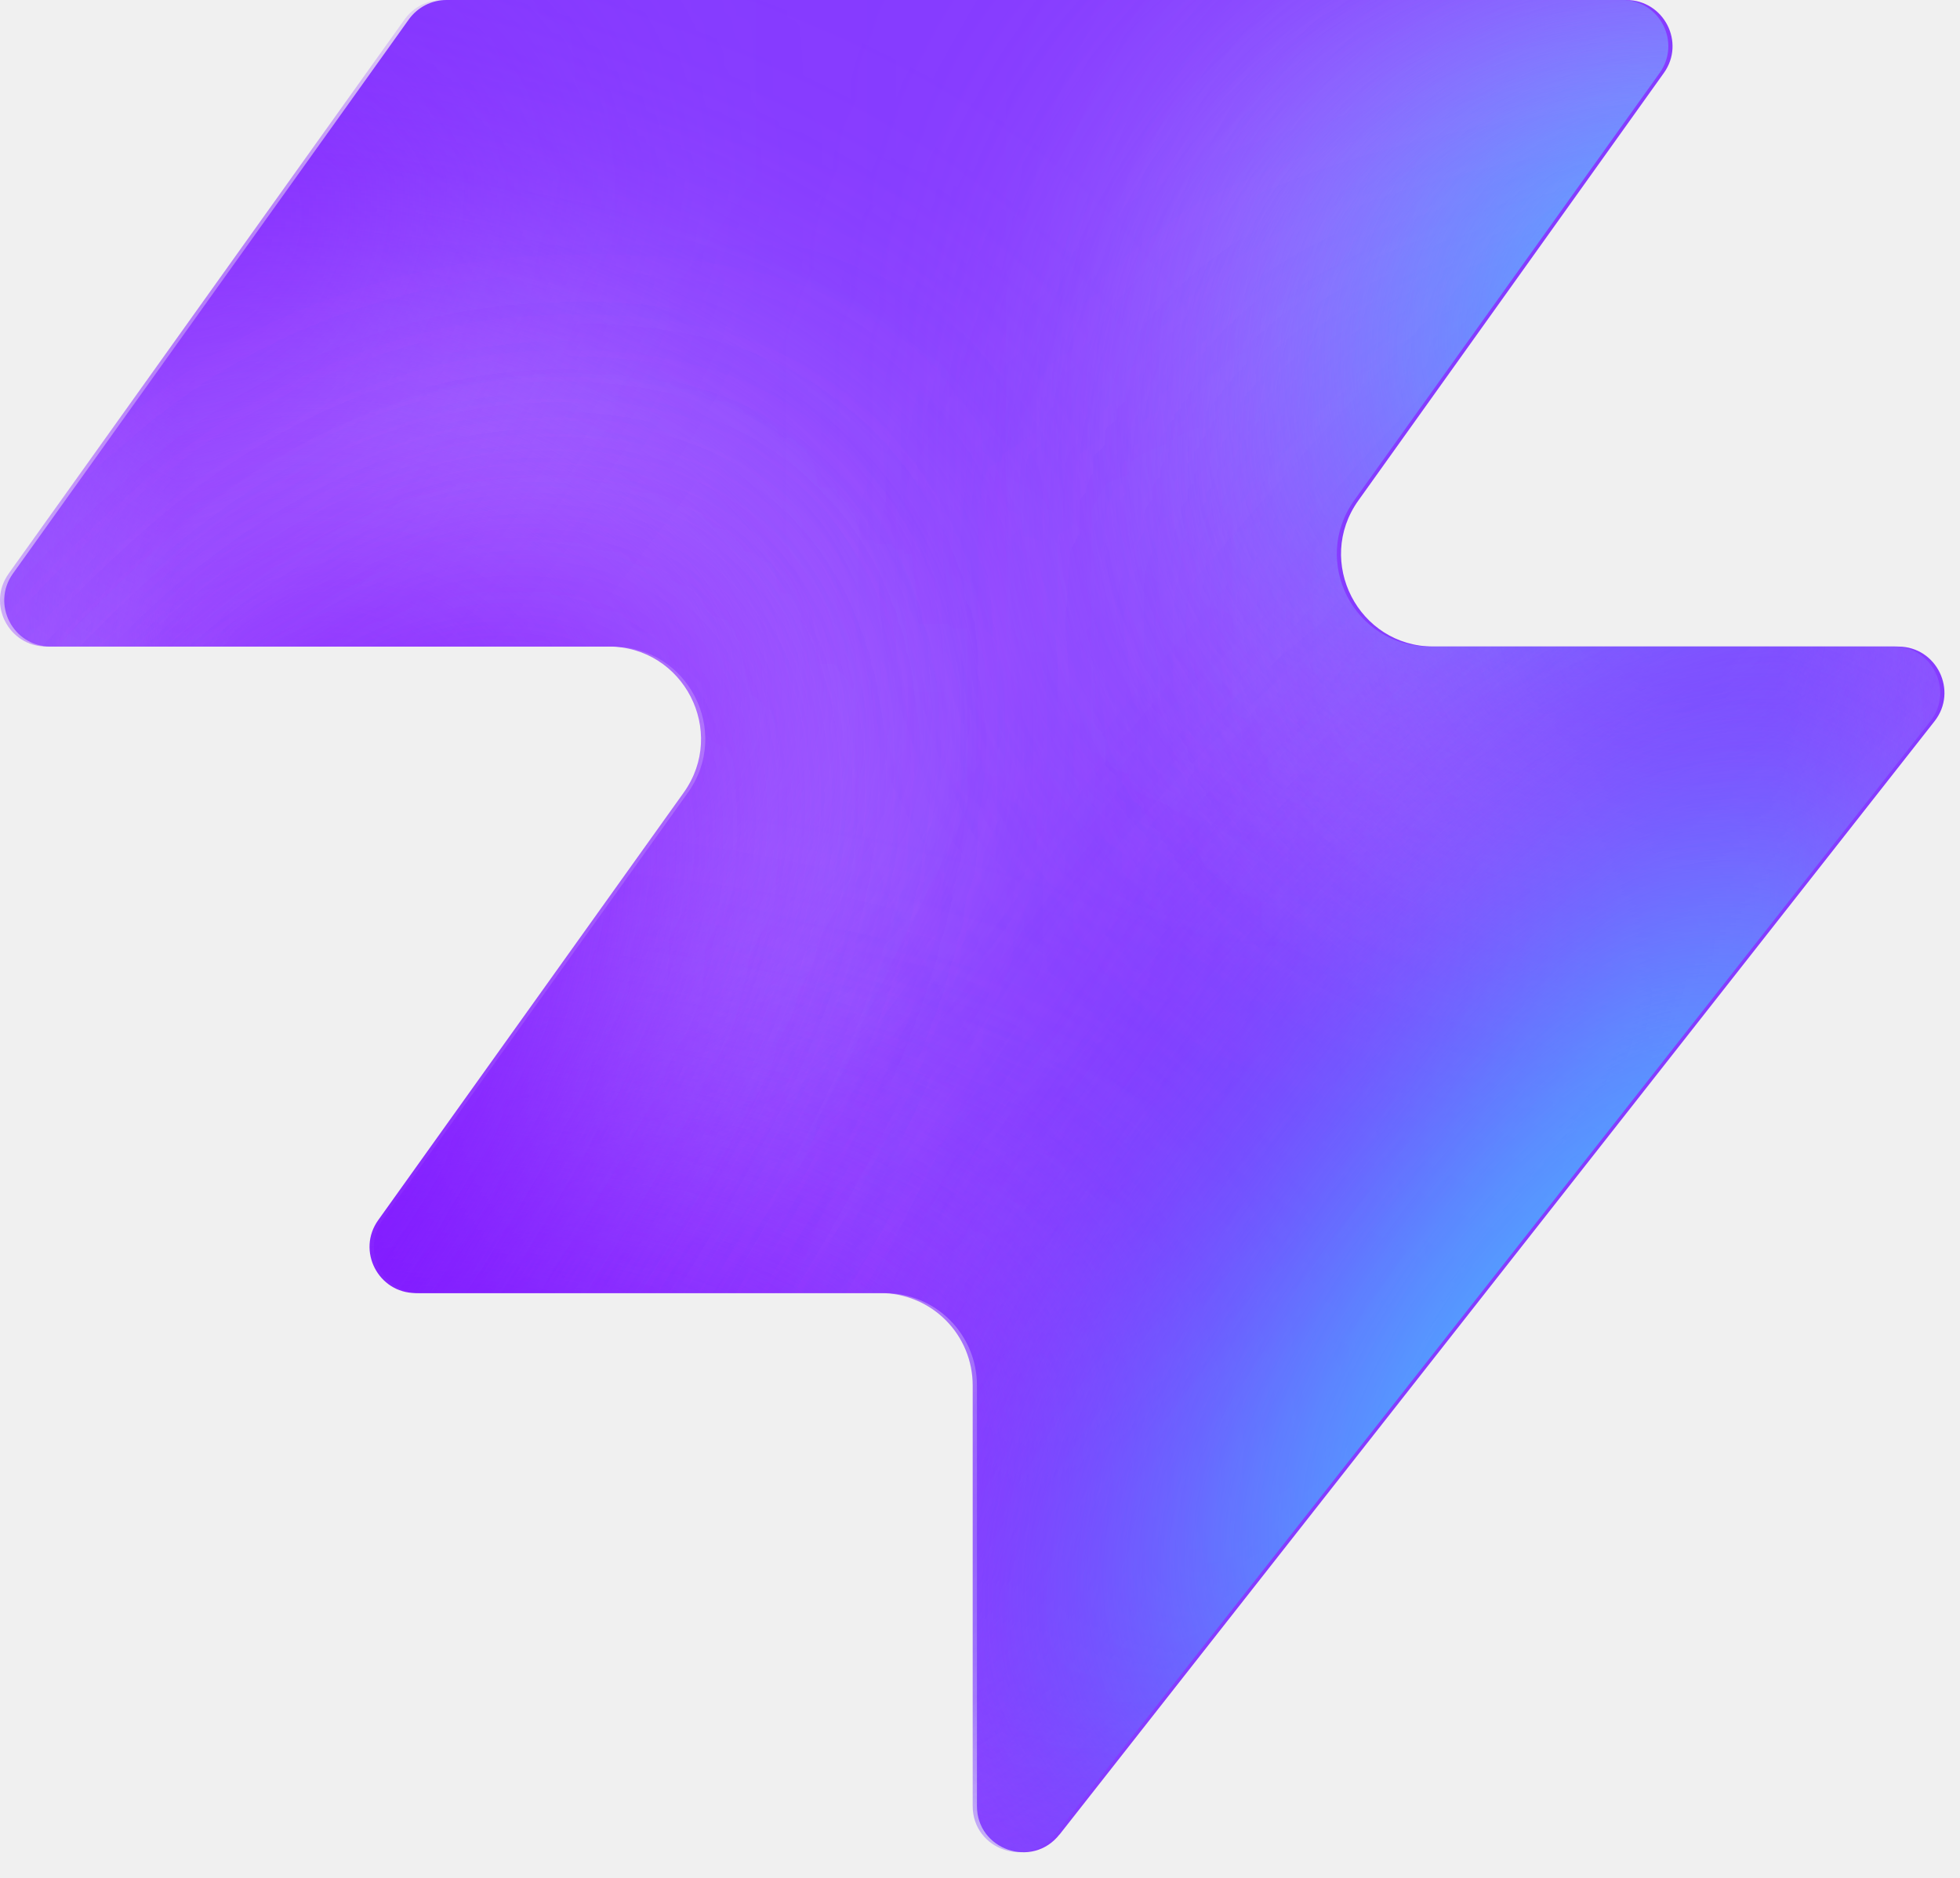
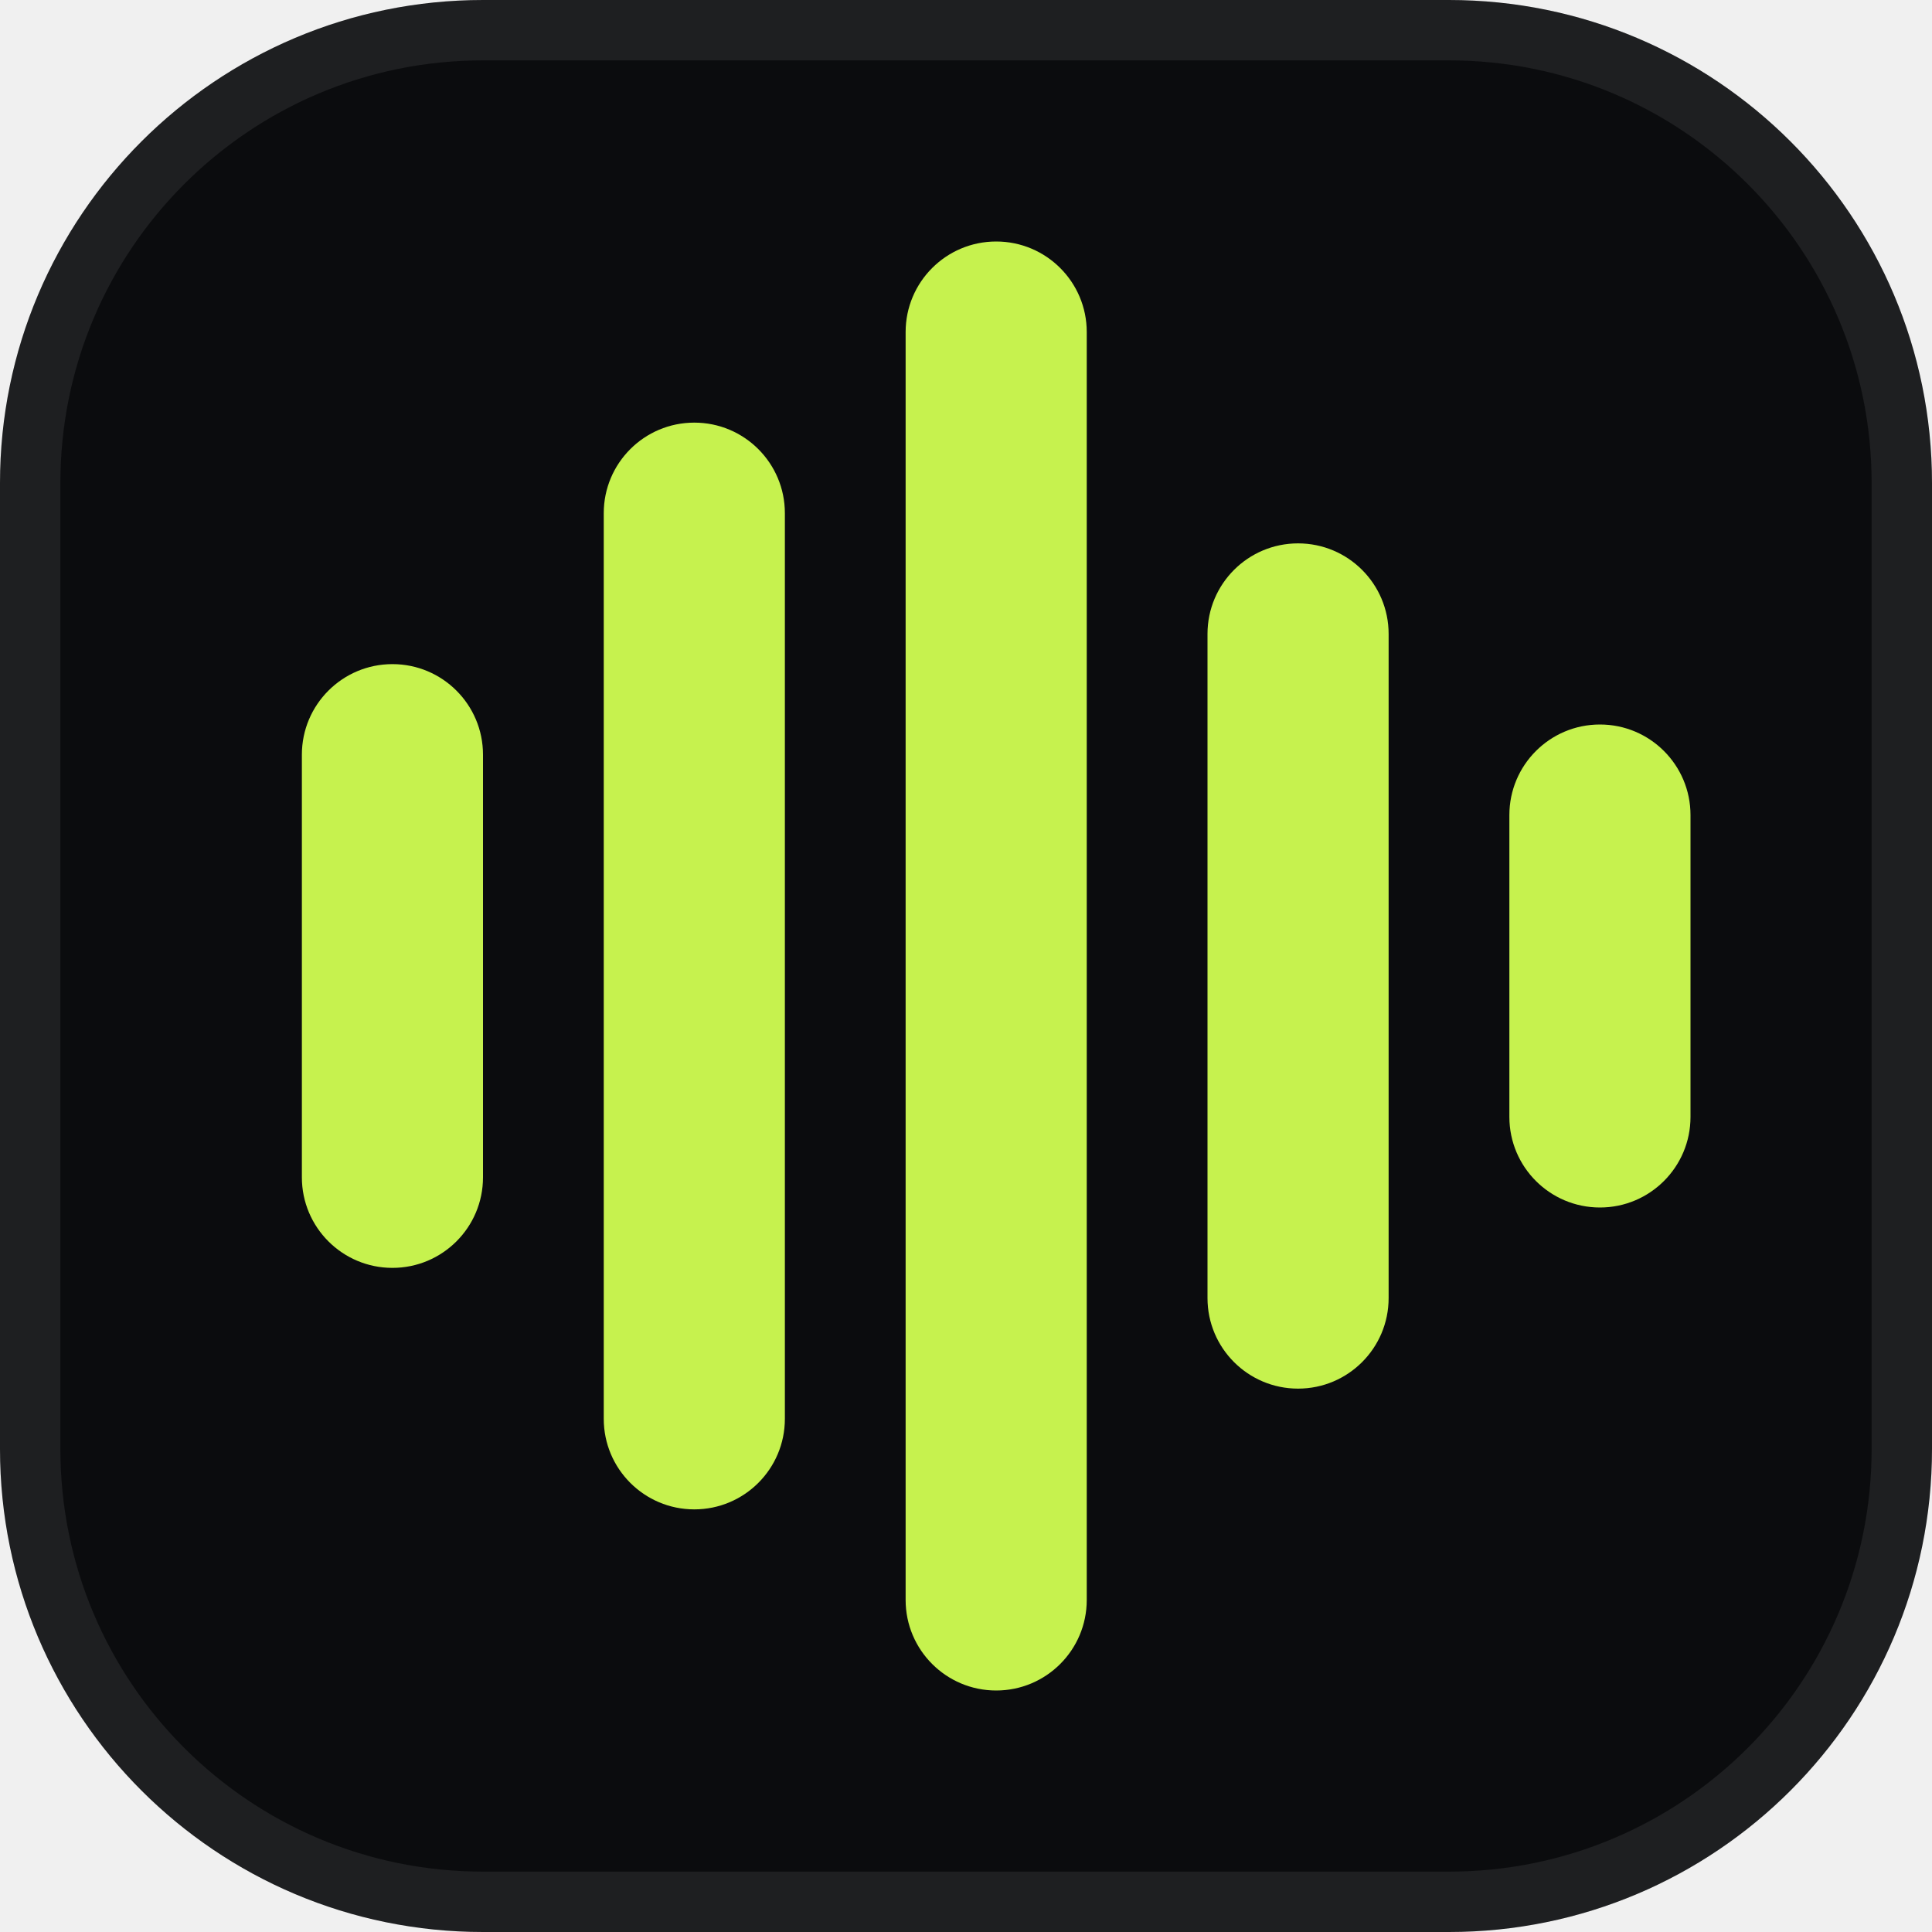
- <svg xmlns="http://www.w3.org/2000/svg" width="48" height="46" fill="none" viewBox="0 0 48 46">
-   <path fill="#863bff" d="M25.946 44.938c-.664.845-2.021.375-2.021-.698V33.937a2.26 2.26 0 0 0-2.262-2.262H10.287c-.92 0-1.456-1.04-.92-1.788l7.48-10.471c1.07-1.497 0-3.578-1.842-3.578H1.237c-.92 0-1.456-1.04-.92-1.788L10.013.474c.214-.297.556-.474.92-.474h28.894c.92 0 1.456 1.04.92 1.788l-7.48 10.471c-1.07 1.498 0 3.579 1.842 3.579h11.377c.943 0 1.473 1.088.89 1.83L25.947 44.94z" style="fill:#863bff;fill:color(display-p3 .525 .23 1);fill-opacity:1" />
-   <mask id="a" width="48" height="46" x="0" y="0" maskUnits="userSpaceOnUse" style="mask-type:alpha">
-     <path fill="#000" d="M25.842 44.938c-.664.844-2.021.375-2.021-.698V33.937a2.26 2.26 0 0 0-2.262-2.262H10.183c-.92 0-1.456-1.04-.92-1.788l7.48-10.471c1.07-1.498 0-3.579-1.842-3.579H1.133c-.92 0-1.456-1.04-.92-1.787L9.91.473c.214-.297.556-.474.92-.474h28.894c.92 0 1.456 1.04.92 1.788l-7.48 10.471c-1.07 1.498 0 3.578 1.842 3.578h11.377c.943 0 1.473 1.088.89 1.832L25.843 44.94z" style="fill:#000;fill-opacity:1" />
-   </mask>
-   <g mask="url(#a)">
-     <g filter="url(#b)">
-       <ellipse cx="5.508" cy="14.704" fill="#ede6ff" rx="5.508" ry="14.704" style="fill:#ede6ff;fill:color(display-p3 .927 .903 1);fill-opacity:1" transform="matrix(.00324 1 1 -.00324 -4.47 31.516)" />
-     </g>
-     <g filter="url(#c)">
-       <ellipse cx="10.399" cy="29.851" fill="#ede6ff" rx="10.399" ry="29.851" style="fill:#ede6ff;fill:color(display-p3 .927 .903 1);fill-opacity:1" transform="matrix(.00324 1 1 -.00324 -39.328 7.883)" />
-     </g>
-     <g filter="url(#d)">
-       <ellipse cx="5.508" cy="30.487" fill="#7e14ff" rx="5.508" ry="30.487" style="fill:#7e14ff;fill:color(display-p3 .492 .077 1);fill-opacity:1" transform="rotate(89.814 -25.913 -14.639)scale(1 -1)" />
-     </g>
-     <g filter="url(#e)">
-       <ellipse cx="5.508" cy="30.599" fill="#7e14ff" rx="5.508" ry="30.599" style="fill:#7e14ff;fill:color(display-p3 .492 .077 1);fill-opacity:1" transform="rotate(89.814 -32.644 -3.334)scale(1 -1)" />
-     </g>
-     <g filter="url(#f)">
-       <ellipse cx="5.508" cy="30.599" fill="#7e14ff" rx="5.508" ry="30.599" style="fill:#7e14ff;fill:color(display-p3 .492 .077 1);fill-opacity:1" transform="matrix(.00324 1 1 -.00324 -34.34 30.47)" />
-     </g>
-     <g filter="url(#g)">
-       <ellipse cx="14.072" cy="22.078" fill="#ede6ff" rx="14.072" ry="22.078" style="fill:#ede6ff;fill:color(display-p3 .927 .903 1);fill-opacity:1" transform="rotate(93.35 24.506 48.493)scale(-1 1)" />
-     </g>
-     <g filter="url(#h)">
-       <ellipse cx="3.47" cy="21.501" fill="#7e14ff" rx="3.47" ry="21.501" style="fill:#7e14ff;fill:color(display-p3 .492 .077 1);fill-opacity:1" transform="rotate(89.009 28.708 47.59)scale(-1 1)" />
-     </g>
-     <g filter="url(#i)">
-       <ellipse cx="3.47" cy="21.501" fill="#7e14ff" rx="3.47" ry="21.501" style="fill:#7e14ff;fill:color(display-p3 .492 .077 1);fill-opacity:1" transform="rotate(89.009 28.708 47.59)scale(-1 1)" />
-     </g>
-     <g filter="url(#j)">
-       <ellipse cx=".387" cy="8.972" fill="#7e14ff" rx="4.407" ry="29.108" style="fill:#7e14ff;fill:color(display-p3 .492 .077 1);fill-opacity:1" transform="rotate(39.51 .387 8.972)" />
-     </g>
-     <g filter="url(#k)">
-       <ellipse cx="47.523" cy="-6.092" fill="#7e14ff" rx="4.407" ry="29.108" style="fill:#7e14ff;fill:color(display-p3 .492 .077 1);fill-opacity:1" transform="rotate(37.892 47.523 -6.092)" />
-     </g>
-     <g filter="url(#l)">
-       <ellipse cx="41.412" cy="6.333" fill="#47bfff" rx="5.971" ry="9.665" style="fill:#47bfff;fill:color(display-p3 .28 .748 1);fill-opacity:1" transform="rotate(37.892 41.412 6.333)" />
-     </g>
-     <g filter="url(#m)">
-       <ellipse cx="-1.879" cy="38.332" fill="#7e14ff" rx="4.407" ry="29.108" style="fill:#7e14ff;fill:color(display-p3 .492 .077 1);fill-opacity:1" transform="rotate(37.892 -1.88 38.332)" />
-     </g>
-     <g filter="url(#n)">
-       <ellipse cx="-1.879" cy="38.332" fill="#7e14ff" rx="4.407" ry="29.108" style="fill:#7e14ff;fill:color(display-p3 .492 .077 1);fill-opacity:1" transform="rotate(37.892 -1.88 38.332)" />
-     </g>
-     <g filter="url(#o)">
-       <ellipse cx="35.651" cy="29.907" fill="#7e14ff" rx="4.407" ry="29.108" style="fill:#7e14ff;fill:color(display-p3 .492 .077 1);fill-opacity:1" transform="rotate(37.892 35.651 29.907)" />
-     </g>
-     <g filter="url(#p)">
-       <ellipse cx="38.418" cy="32.4" fill="#47bfff" rx="5.971" ry="15.297" style="fill:#47bfff;fill:color(display-p3 .28 .748 1);fill-opacity:1" transform="rotate(37.892 38.418 32.4)" />
-     </g>
+ <svg xmlns="http://www.w3.org/2000/svg" width="32" height="32" viewBox="0 0 32 32">
+   <rect width="32" height="32" rx="8" fill="#0b0c0e" />
+   <rect x="0.5" y="0.5" width="31" height="31" rx="7.5" fill="none" stroke="#ffffff" stroke-opacity="0.08" />
+   <g fill="#c6f24e">
+     <rect x="5" y="11" width="3" height="10" rx="1.5" />
+     <rect x="10" y="7" width="3" height="18" rx="1.5" />
+     <rect x="15" y="4" width="3" height="24" rx="1.5" />
+     <rect x="20" y="9" width="3" height="14" rx="1.5" />
+     <rect x="25" y="12" width="3" height="8" rx="1.5" />
  </g>
-   <defs>
-     <filter id="b" width="60.045" height="41.654" x="-19.77" y="16.149" color-interpolation-filters="sRGB" filterUnits="userSpaceOnUse">
-       <feFlood flood-opacity="0" result="BackgroundImageFix" />
-       <feBlend in="SourceGraphic" in2="BackgroundImageFix" result="shape" />
-       <feGaussianBlur result="effect1_foregroundBlur_2002_17158" stdDeviation="7.659" />
-     </filter>
-     <filter id="c" width="90.34" height="51.437" x="-54.613" y="-7.533" color-interpolation-filters="sRGB" filterUnits="userSpaceOnUse">
-       <feFlood flood-opacity="0" result="BackgroundImageFix" />
-       <feBlend in="SourceGraphic" in2="BackgroundImageFix" result="shape" />
-       <feGaussianBlur result="effect1_foregroundBlur_2002_17158" stdDeviation="7.659" />
-     </filter>
-     <filter id="d" width="79.355" height="29.4" x="-49.64" y="2.03" color-interpolation-filters="sRGB" filterUnits="userSpaceOnUse">
-       <feFlood flood-opacity="0" result="BackgroundImageFix" />
-       <feBlend in="SourceGraphic" in2="BackgroundImageFix" result="shape" />
-       <feGaussianBlur result="effect1_foregroundBlur_2002_17158" stdDeviation="4.596" />
-     </filter>
-     <filter id="e" width="79.579" height="29.4" x="-45.045" y="20.029" color-interpolation-filters="sRGB" filterUnits="userSpaceOnUse">
-       <feFlood flood-opacity="0" result="BackgroundImageFix" />
-       <feBlend in="SourceGraphic" in2="BackgroundImageFix" result="shape" />
-       <feGaussianBlur result="effect1_foregroundBlur_2002_17158" stdDeviation="4.596" />
-     </filter>
-     <filter id="f" width="79.579" height="29.4" x="-43.513" y="21.178" color-interpolation-filters="sRGB" filterUnits="userSpaceOnUse">
-       <feFlood flood-opacity="0" result="BackgroundImageFix" />
-       <feBlend in="SourceGraphic" in2="BackgroundImageFix" result="shape" />
-       <feGaussianBlur result="effect1_foregroundBlur_2002_17158" stdDeviation="4.596" />
-     </filter>
-     <filter id="g" width="74.749" height="58.852" x="15.756" y="-17.901" color-interpolation-filters="sRGB" filterUnits="userSpaceOnUse">
-       <feFlood flood-opacity="0" result="BackgroundImageFix" />
-       <feBlend in="SourceGraphic" in2="BackgroundImageFix" result="shape" />
-       <feGaussianBlur result="effect1_foregroundBlur_2002_17158" stdDeviation="7.659" />
-     </filter>
-     <filter id="h" width="61.377" height="25.362" x="23.548" y="2.284" color-interpolation-filters="sRGB" filterUnits="userSpaceOnUse">
-       <feFlood flood-opacity="0" result="BackgroundImageFix" />
-       <feBlend in="SourceGraphic" in2="BackgroundImageFix" result="shape" />
-       <feGaussianBlur result="effect1_foregroundBlur_2002_17158" stdDeviation="4.596" />
-     </filter>
-     <filter id="i" width="61.377" height="25.362" x="23.548" y="2.284" color-interpolation-filters="sRGB" filterUnits="userSpaceOnUse">
-       <feFlood flood-opacity="0" result="BackgroundImageFix" />
-       <feBlend in="SourceGraphic" in2="BackgroundImageFix" result="shape" />
-       <feGaussianBlur result="effect1_foregroundBlur_2002_17158" stdDeviation="4.596" />
-     </filter>
-     <filter id="j" width="56.045" height="63.649" x="-27.636" y="-22.853" color-interpolation-filters="sRGB" filterUnits="userSpaceOnUse">
-       <feFlood flood-opacity="0" result="BackgroundImageFix" />
-       <feBlend in="SourceGraphic" in2="BackgroundImageFix" result="shape" />
-       <feGaussianBlur result="effect1_foregroundBlur_2002_17158" stdDeviation="4.596" />
-     </filter>
-     <filter id="k" width="54.814" height="64.646" x="20.116" y="-38.415" color-interpolation-filters="sRGB" filterUnits="userSpaceOnUse">
-       <feFlood flood-opacity="0" result="BackgroundImageFix" />
-       <feBlend in="SourceGraphic" in2="BackgroundImageFix" result="shape" />
-       <feGaussianBlur result="effect1_foregroundBlur_2002_17158" stdDeviation="4.596" />
-     </filter>
-     <filter id="l" width="33.541" height="35.313" x="24.641" y="-11.323" color-interpolation-filters="sRGB" filterUnits="userSpaceOnUse">
-       <feFlood flood-opacity="0" result="BackgroundImageFix" />
-       <feBlend in="SourceGraphic" in2="BackgroundImageFix" result="shape" />
-       <feGaussianBlur result="effect1_foregroundBlur_2002_17158" stdDeviation="4.596" />
-     </filter>
-     <filter id="m" width="54.814" height="64.646" x="-29.286" y="6.009" color-interpolation-filters="sRGB" filterUnits="userSpaceOnUse">
-       <feFlood flood-opacity="0" result="BackgroundImageFix" />
-       <feBlend in="SourceGraphic" in2="BackgroundImageFix" result="shape" />
-       <feGaussianBlur result="effect1_foregroundBlur_2002_17158" stdDeviation="4.596" />
-     </filter>
-     <filter id="n" width="54.814" height="64.646" x="-29.286" y="6.009" color-interpolation-filters="sRGB" filterUnits="userSpaceOnUse">
-       <feFlood flood-opacity="0" result="BackgroundImageFix" />
-       <feBlend in="SourceGraphic" in2="BackgroundImageFix" result="shape" />
-       <feGaussianBlur result="effect1_foregroundBlur_2002_17158" stdDeviation="4.596" />
-     </filter>
-     <filter id="o" width="54.814" height="64.646" x="8.244" y="-2.416" color-interpolation-filters="sRGB" filterUnits="userSpaceOnUse">
-       <feFlood flood-opacity="0" result="BackgroundImageFix" />
-       <feBlend in="SourceGraphic" in2="BackgroundImageFix" result="shape" />
-       <feGaussianBlur result="effect1_foregroundBlur_2002_17158" stdDeviation="4.596" />
-     </filter>
-     <filter id="p" width="39.409" height="43.623" x="18.713" y="10.588" color-interpolation-filters="sRGB" filterUnits="userSpaceOnUse">
-       <feFlood flood-opacity="0" result="BackgroundImageFix" />
-       <feBlend in="SourceGraphic" in2="BackgroundImageFix" result="shape" />
-       <feGaussianBlur result="effect1_foregroundBlur_2002_17158" stdDeviation="4.596" />
-     </filter>
-   </defs>
</svg>
